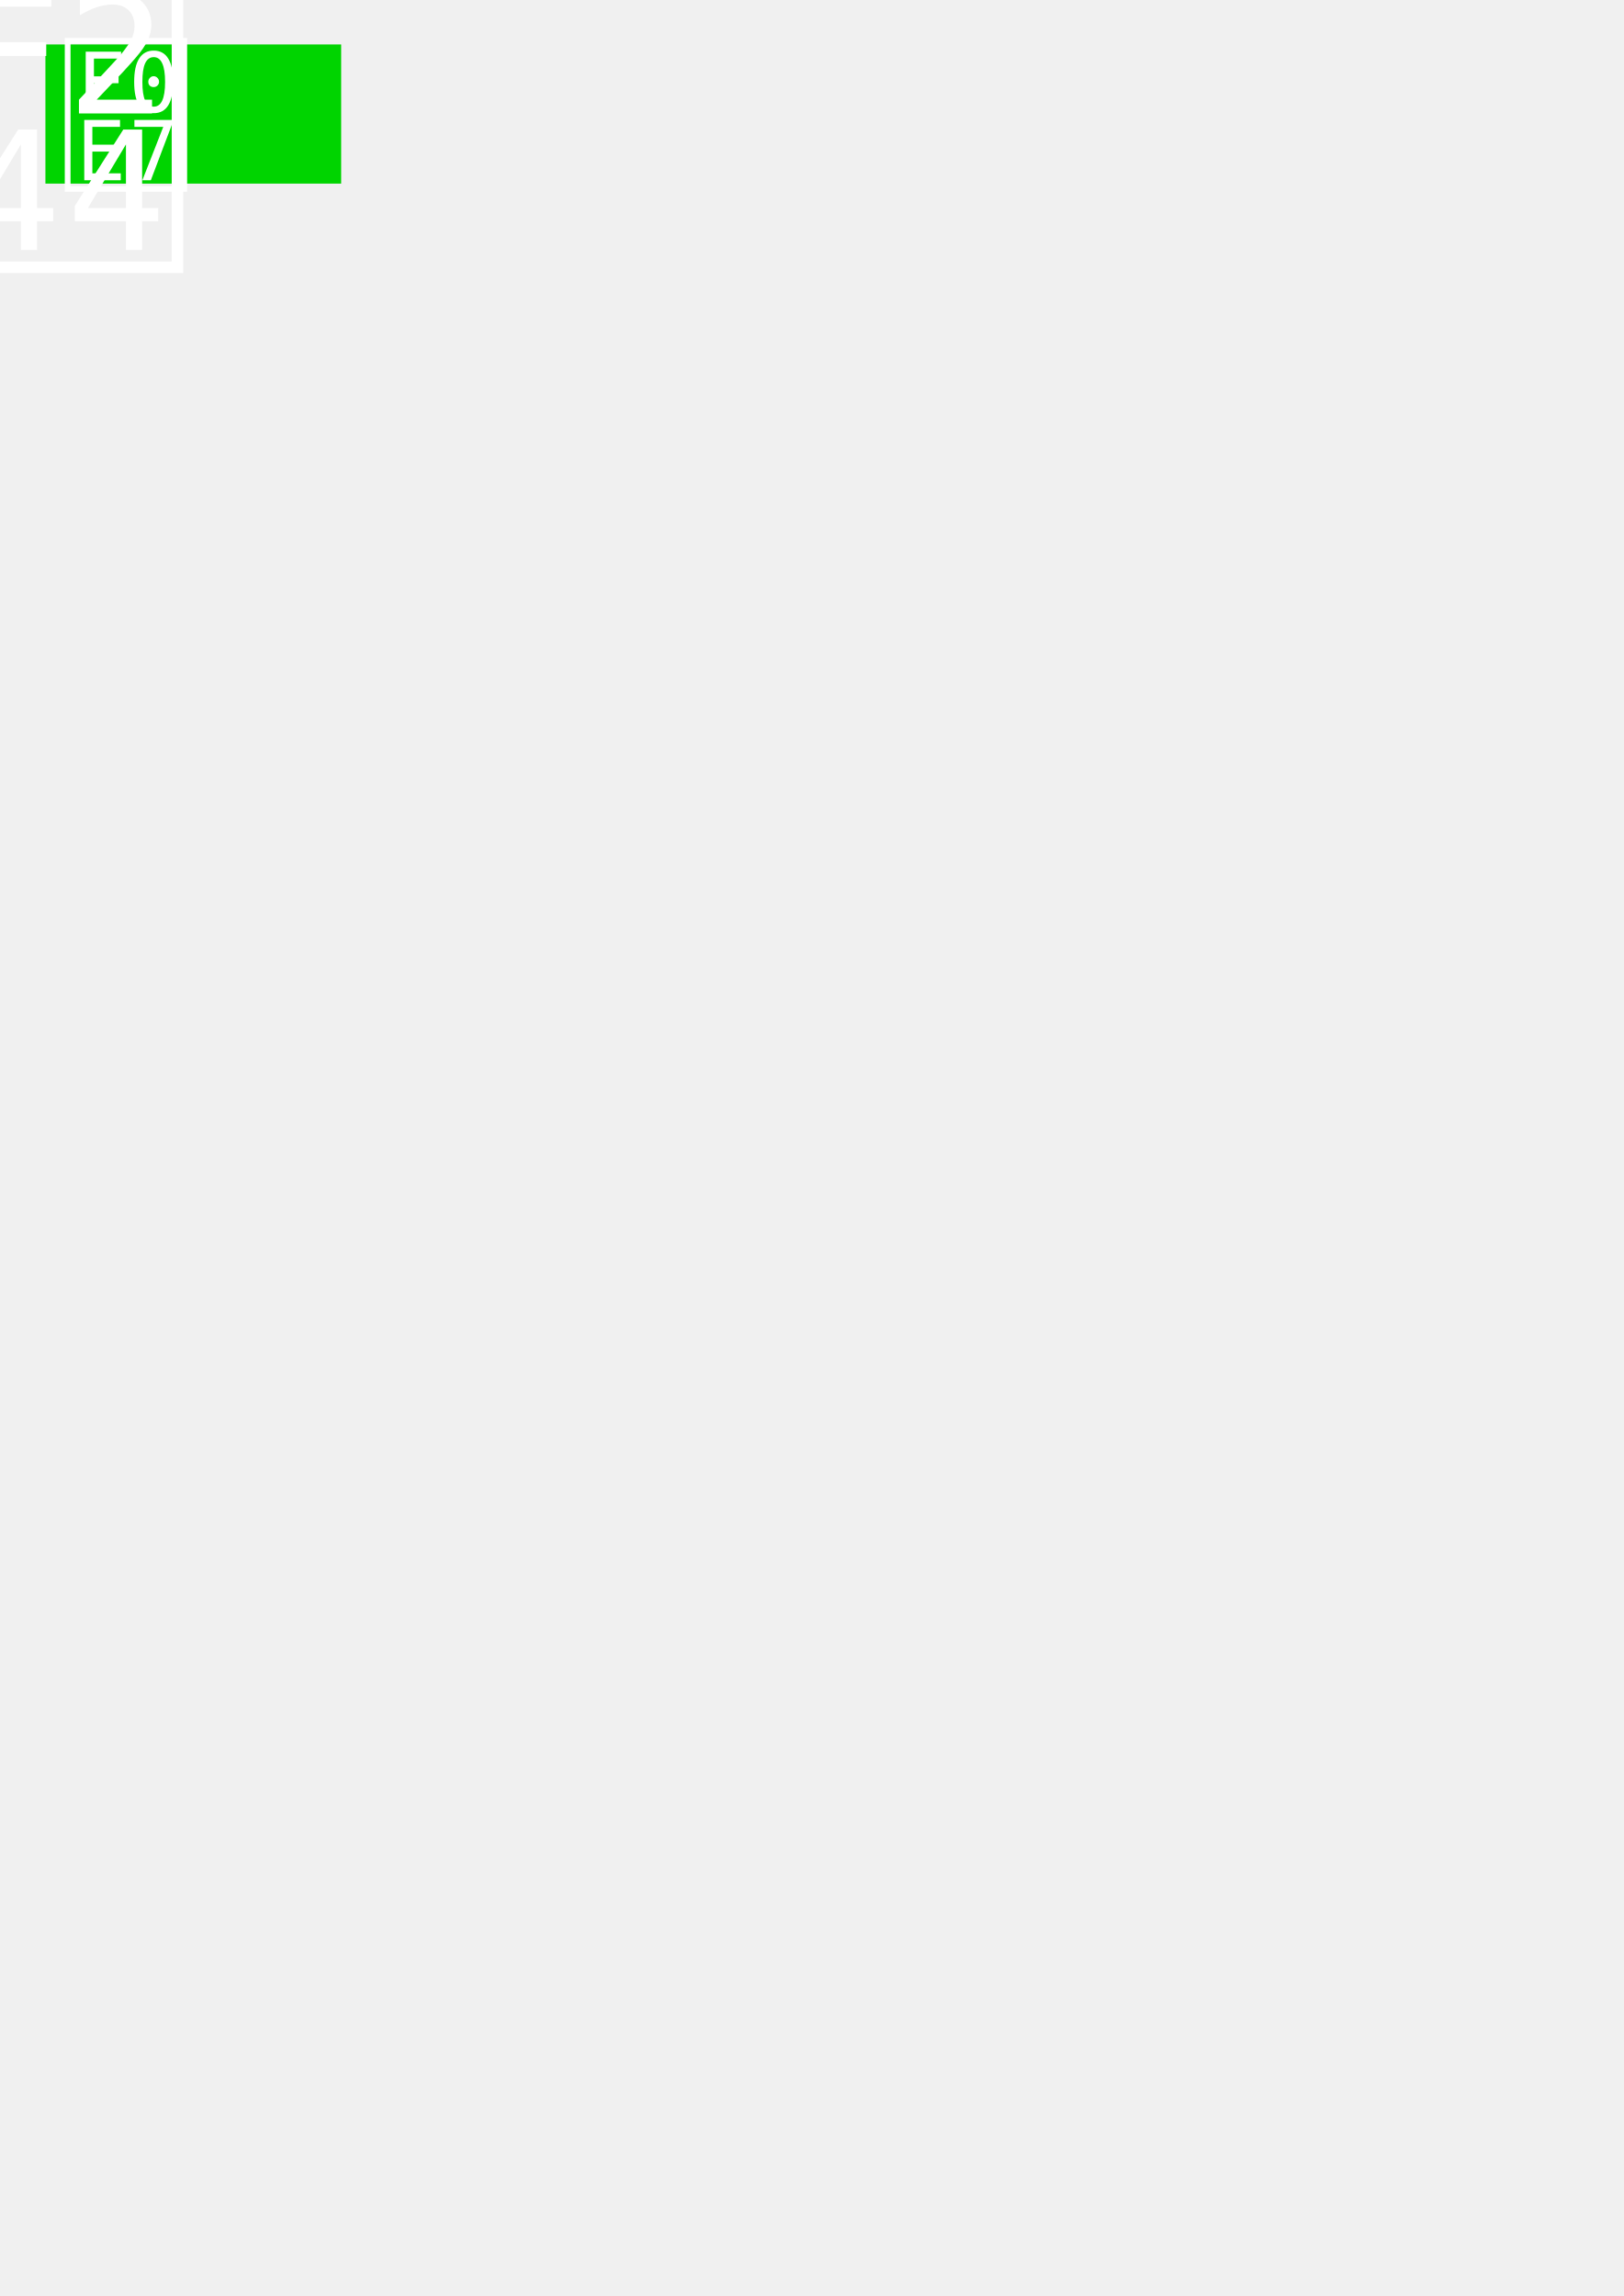
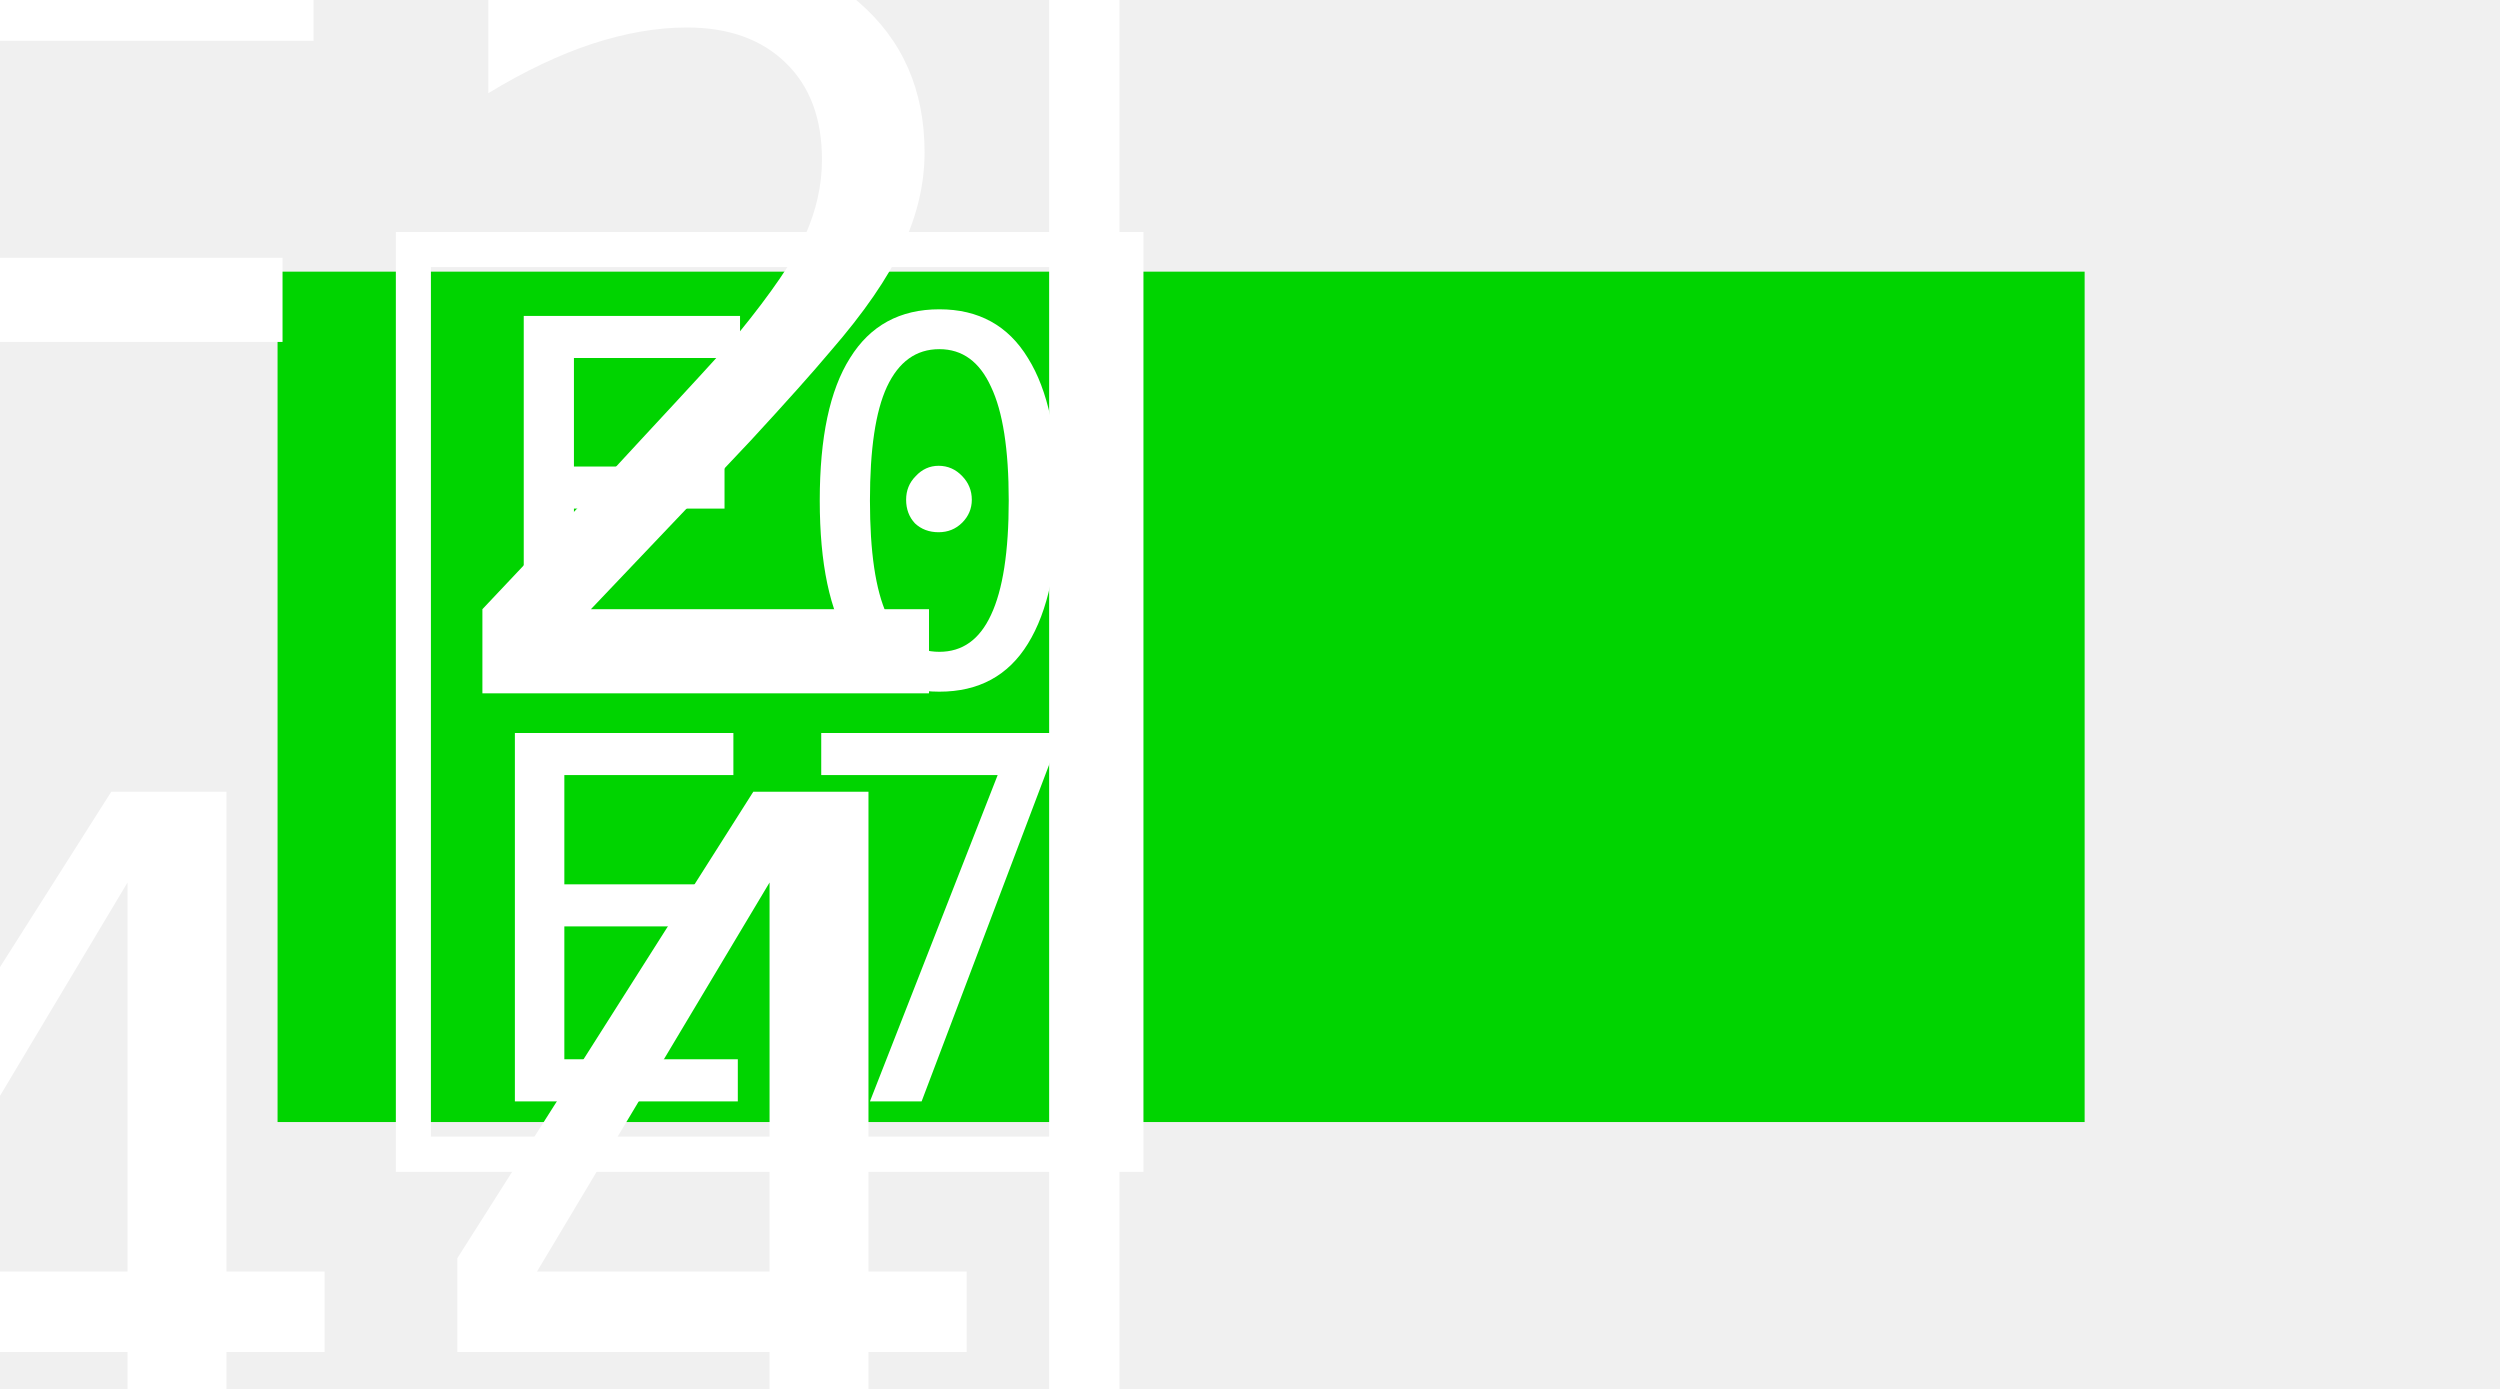
- <svg xmlns="http://www.w3.org/2000/svg" width="210mm" height="297mm" viewBox="0 0 210 297" version="1.1" id="svg1">
+ <svg xmlns="http://www.w3.org/2000/svg" width="52.917mm" height="29.398mm" viewBox="0 0 52.917 29.398" version="1.1" id="svg1">
  <defs id="defs1" />
  <rect style="fill:#00d400;stroke-width:5.049" id="fraction" width="38.25" height="18" x="5.875" y="5.75" />
  <text xml:space="preserve" style="font-style:normal;font-variant:normal;font-weight:normal;font-stretch:normal;font-size:47.037px;line-height:1;font-family:'Font Awesome 6 Brands';-inkscape-font-specification:'Font Awesome 6 Brands';text-align:center;letter-spacing:0.485px;word-spacing:6.688px;writing-mode:lr-tb;direction:ltr;text-anchor:middle;fill:#ffffff;stroke-width:16.169" x="26.458" y="32.338" id="outline">
    <tspan id="tspan1" style="font-style:normal;font-variant:normal;font-weight:normal;font-stretch:normal;font-family:'Font Awesome 6 Free';-inkscape-font-specification:'Font Awesome 6 Free';fill:#ffffff;stroke-width:16.169" x="26.701" y="32.338"></tspan>
  </text>
  <text xml:space="preserve" style="font-style:normal;font-variant:normal;font-weight:normal;font-stretch:normal;font-size:23.519px;line-height:1;font-family:'Font Awesome 6 Free';-inkscape-font-specification:'Font Awesome 6 Free';text-align:center;letter-spacing:0.485px;word-spacing:6.688px;writing-mode:lr-tb;direction:ltr;text-anchor:middle;fill:#ffffff;stroke-width:16.169" x="25.706" y="23.316" id="icon">
-     <tspan id="tspan3" style="stroke-width:16.169;fill:#ffffff" x="25.949" y="23.316"></tspan>
+     <tspan id="tspan3" style="fill:#ffffff;stroke-width:16.169" x="25.949" y="23.316"></tspan>
  </text>
</svg>
